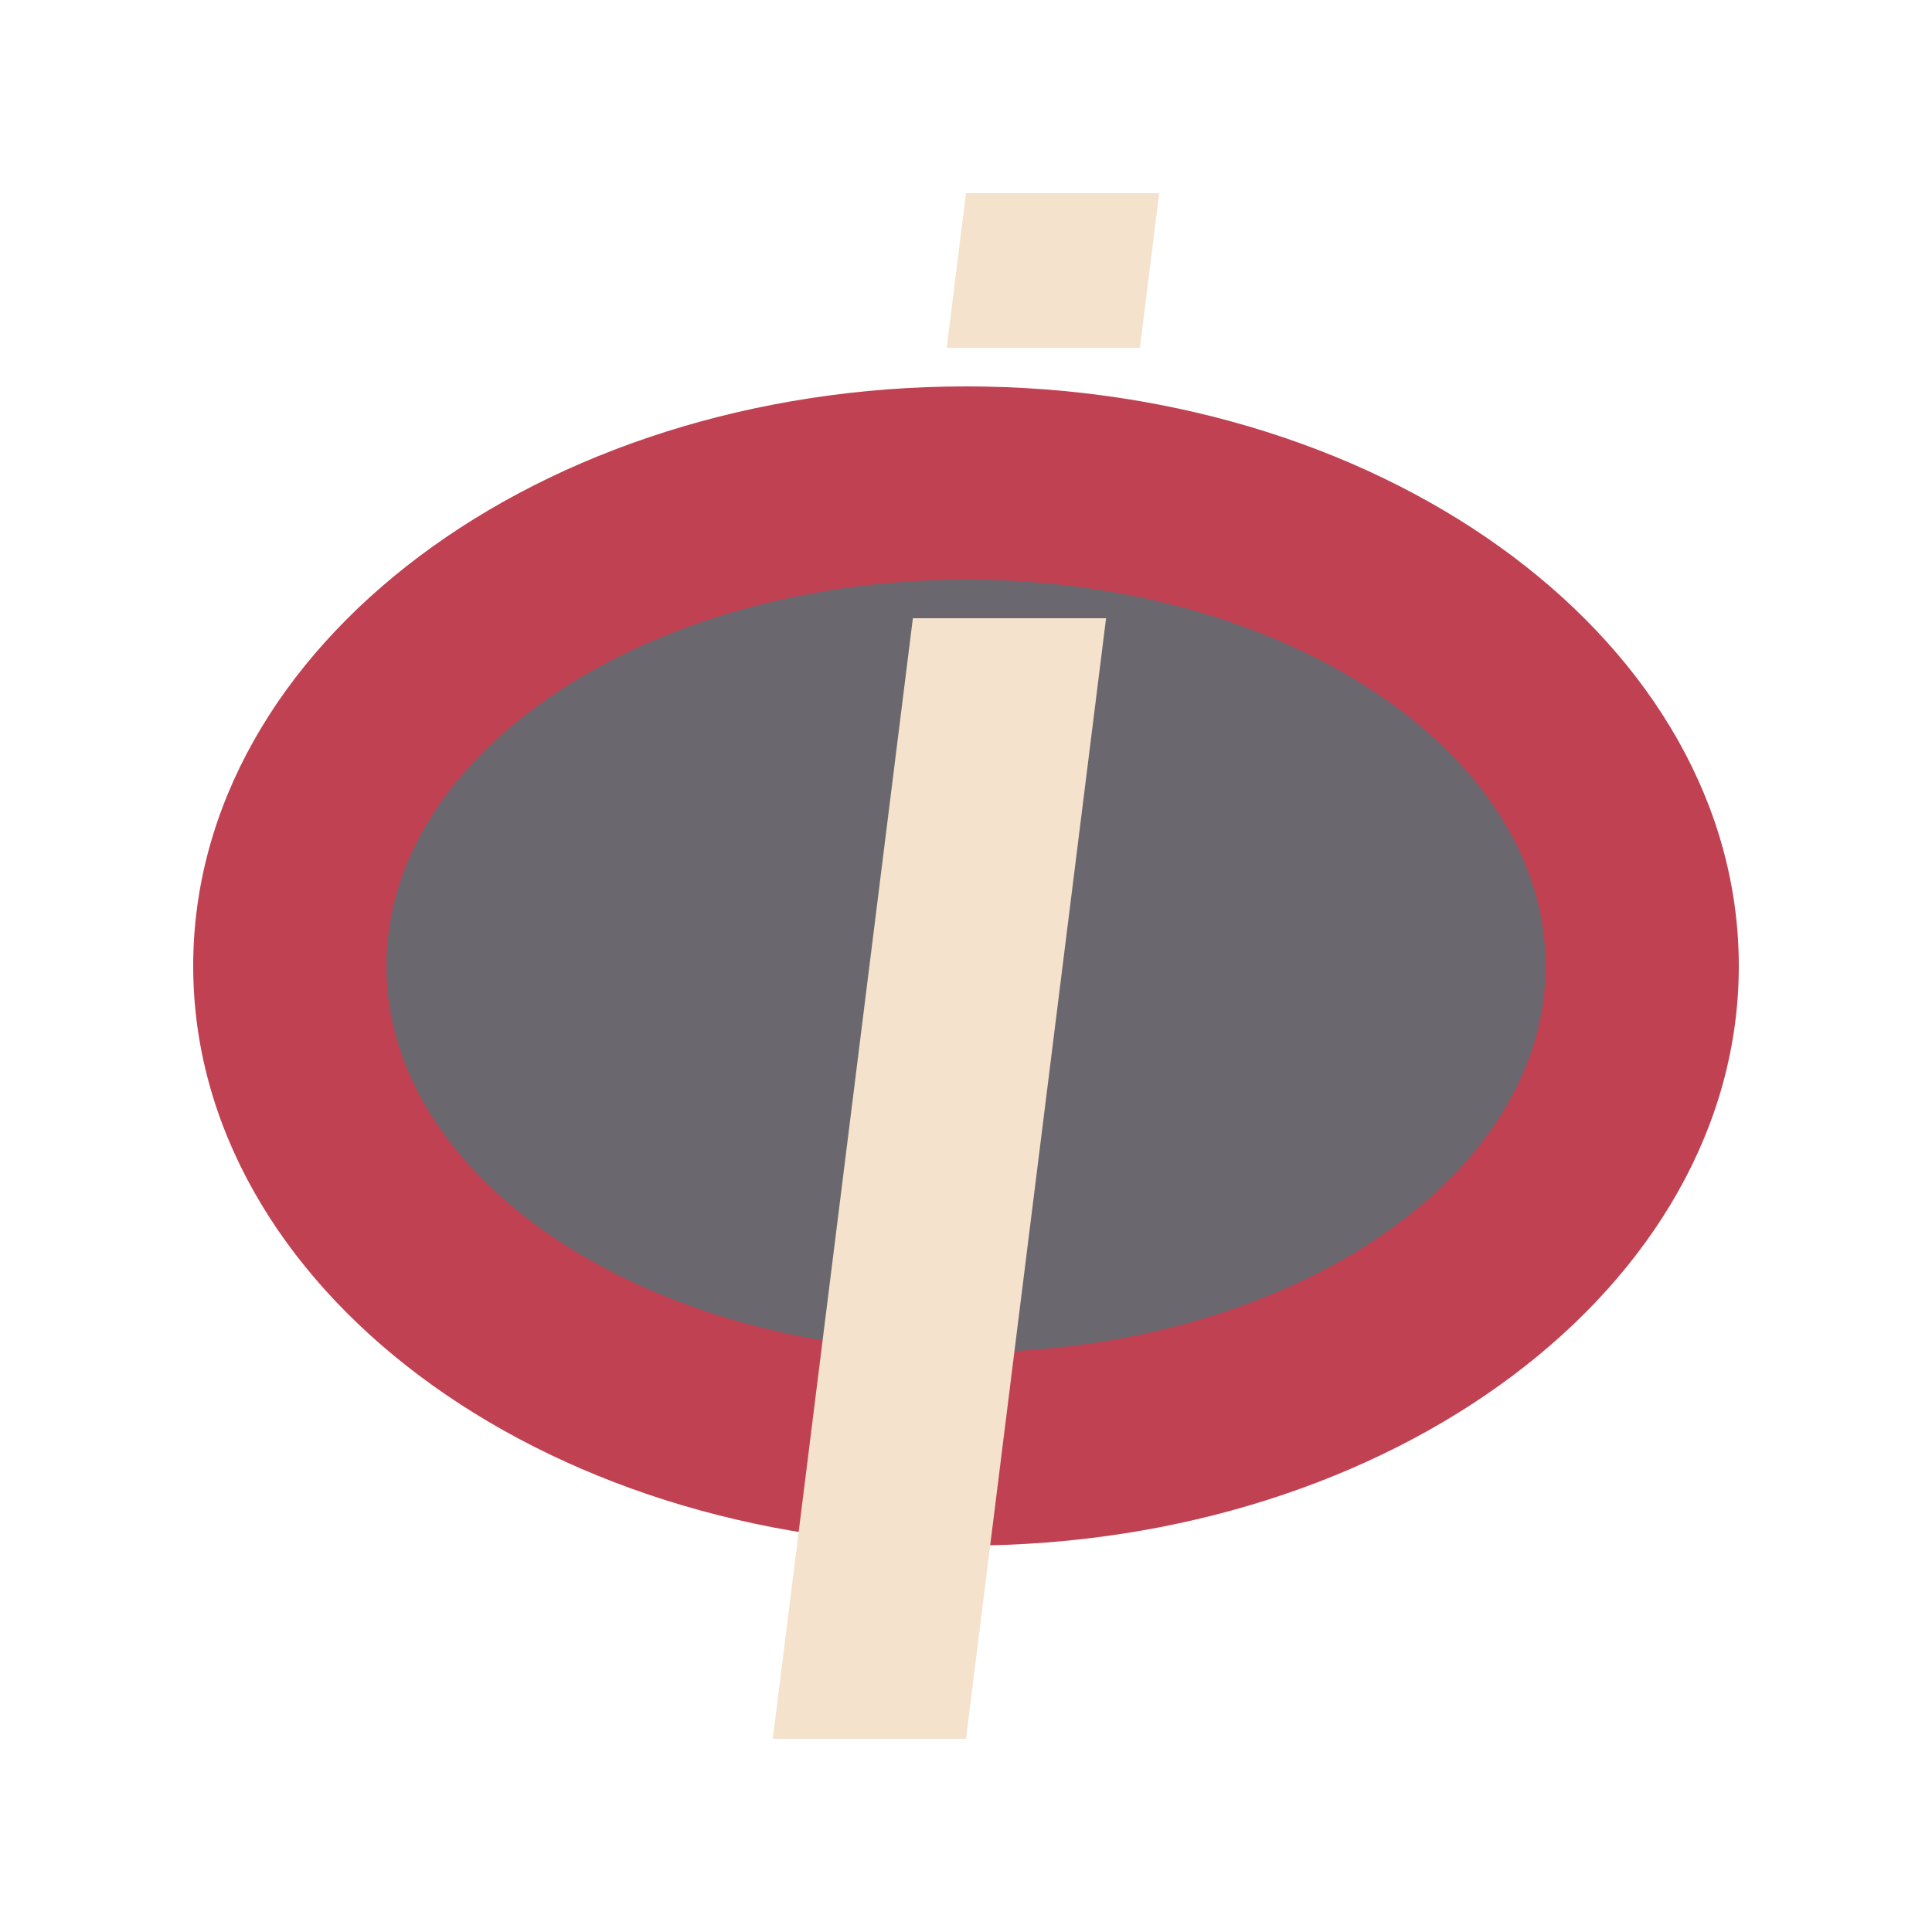
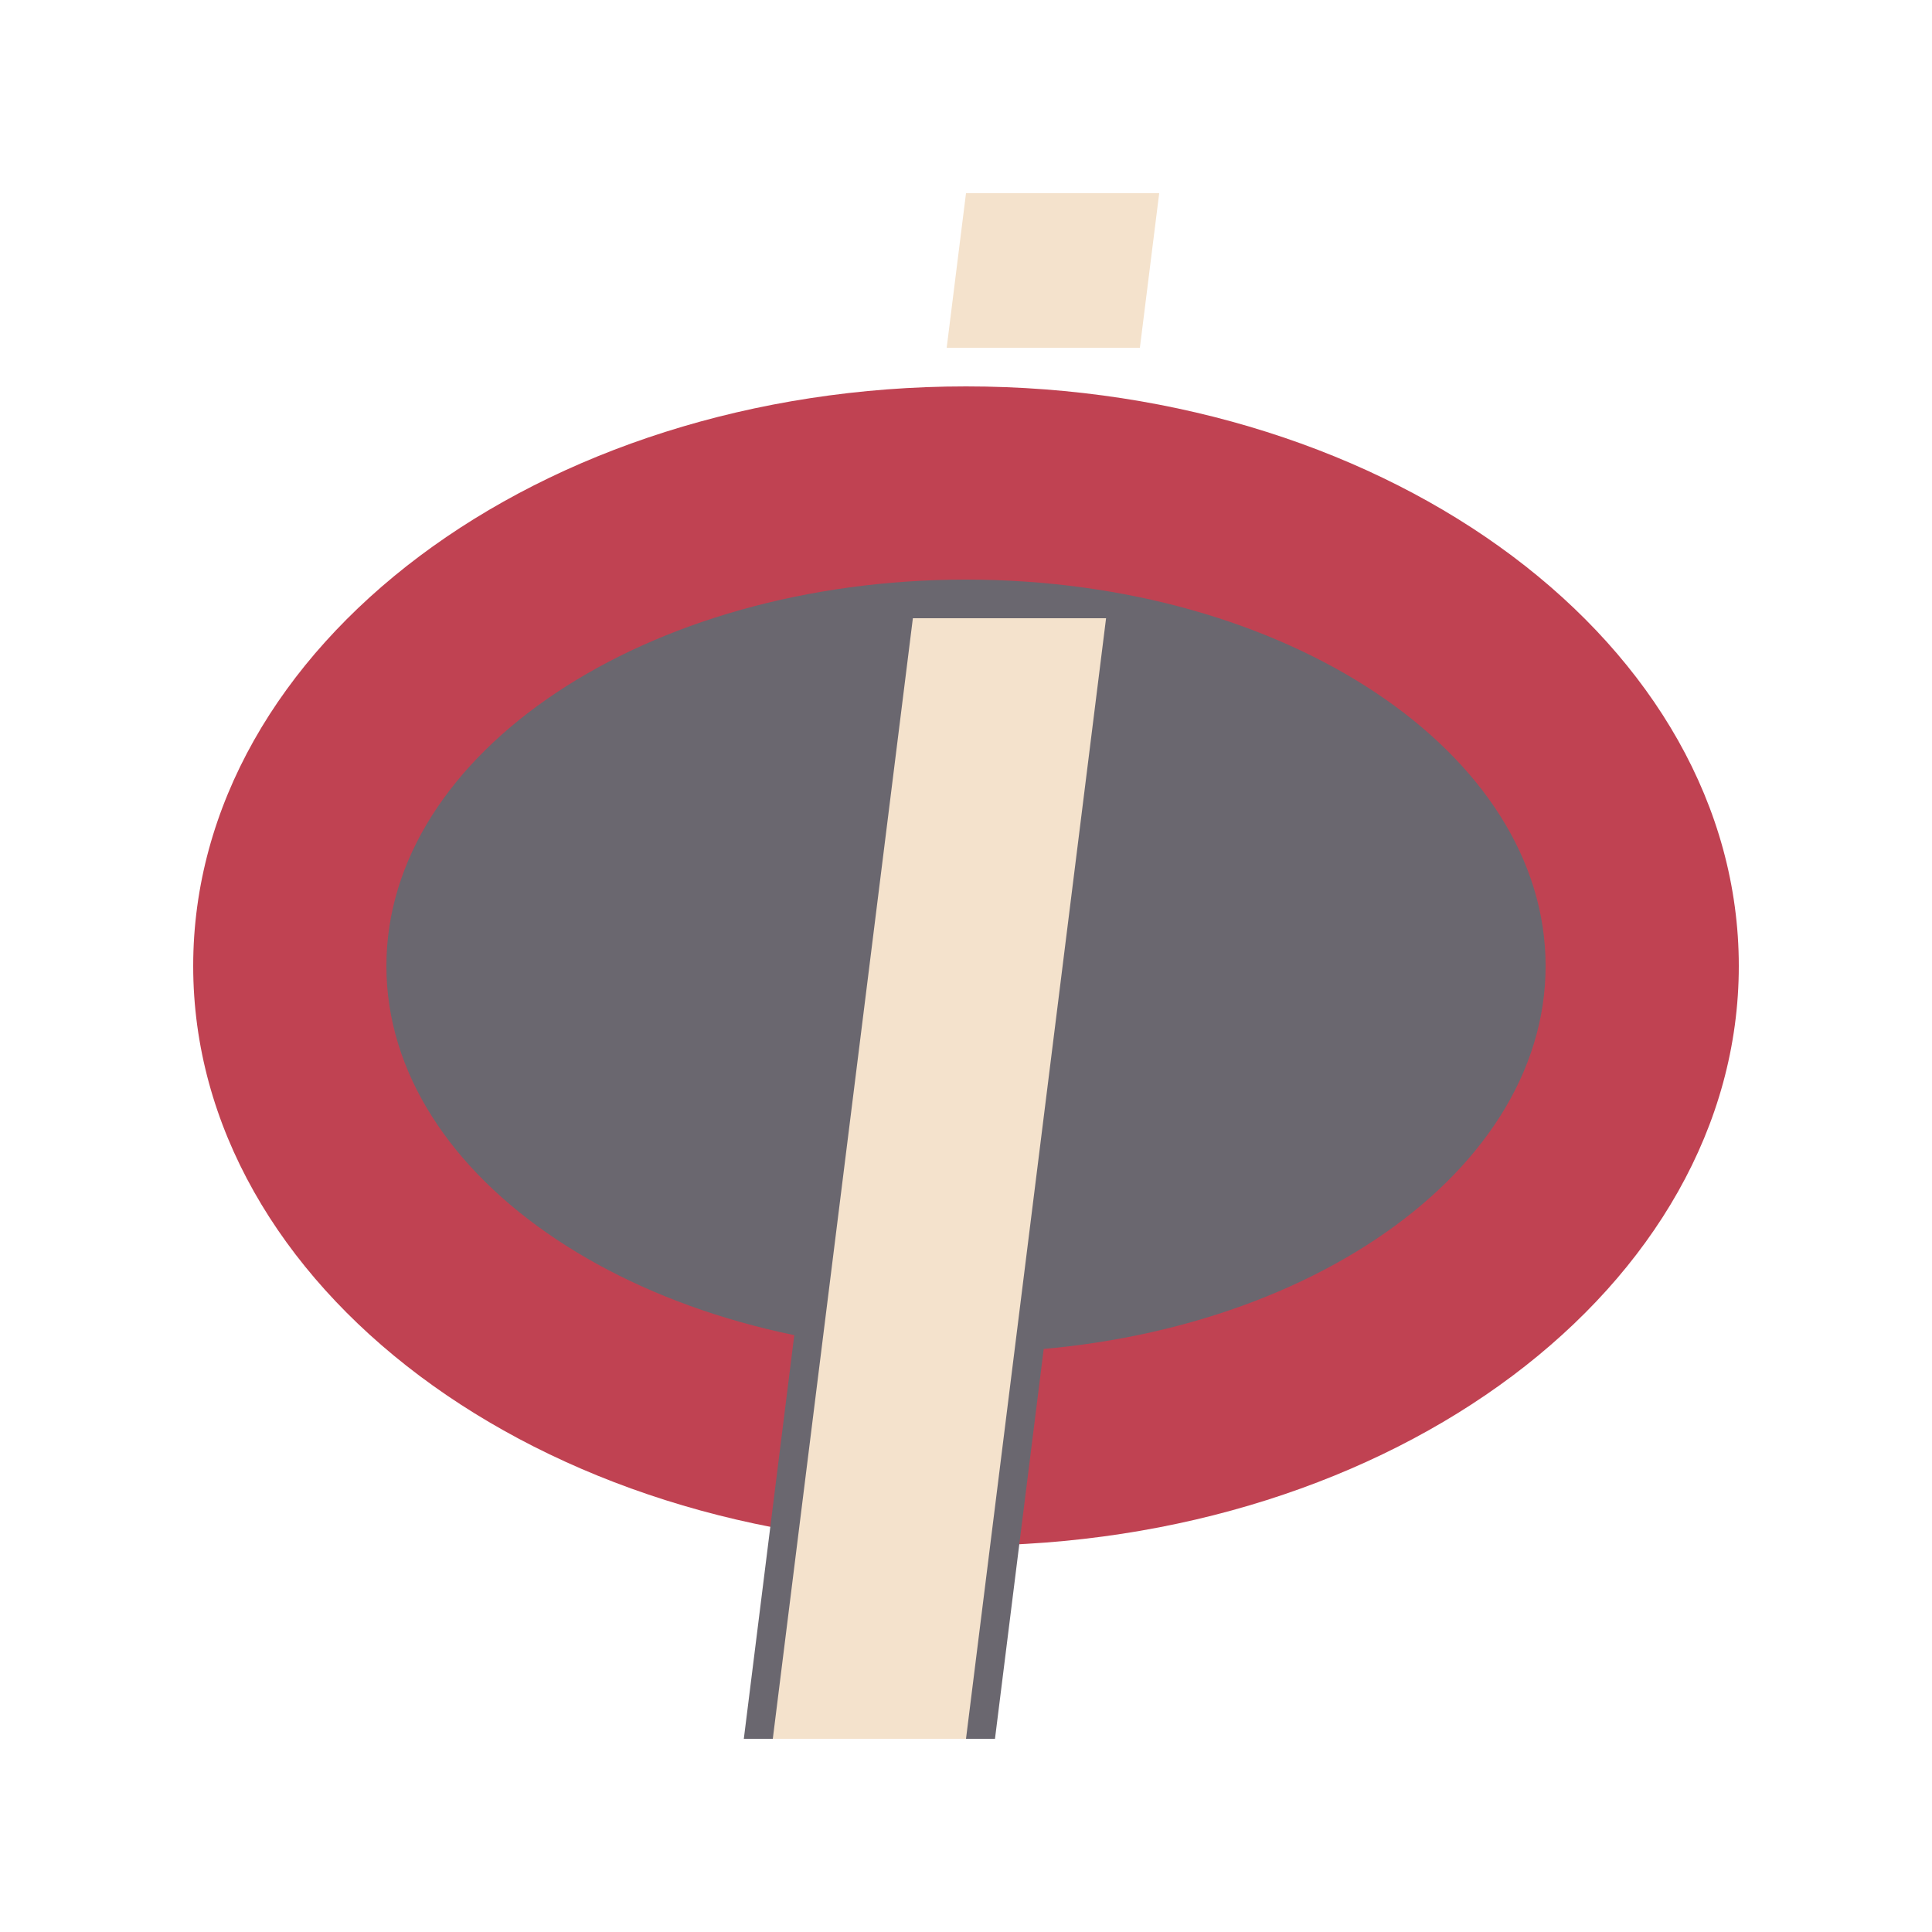
<svg viewBox="0 0 100 100" style="background: #6a676f">
  <ellipse cx="50" cy="50" rx="40" ry="30" fill="#c04252" />
  <ellipse cx="50" cy="50" rx="30" ry="20" fill="#6a676f" />
+   <polygon points="38.5 90, 51.5 90, 58.75 32, 45.75 32" stroke-width="0" fill="#6a676f" />
  <polygon points="40 90, 50 90, 57.25 32, 47.25 32" stroke-width="0" fill="#f4e2cc" />
  <polygon points="49 18, 59 18, 60 10, 50 10" stroke-width="0" fill="#f4e2cc" />
</svg>
